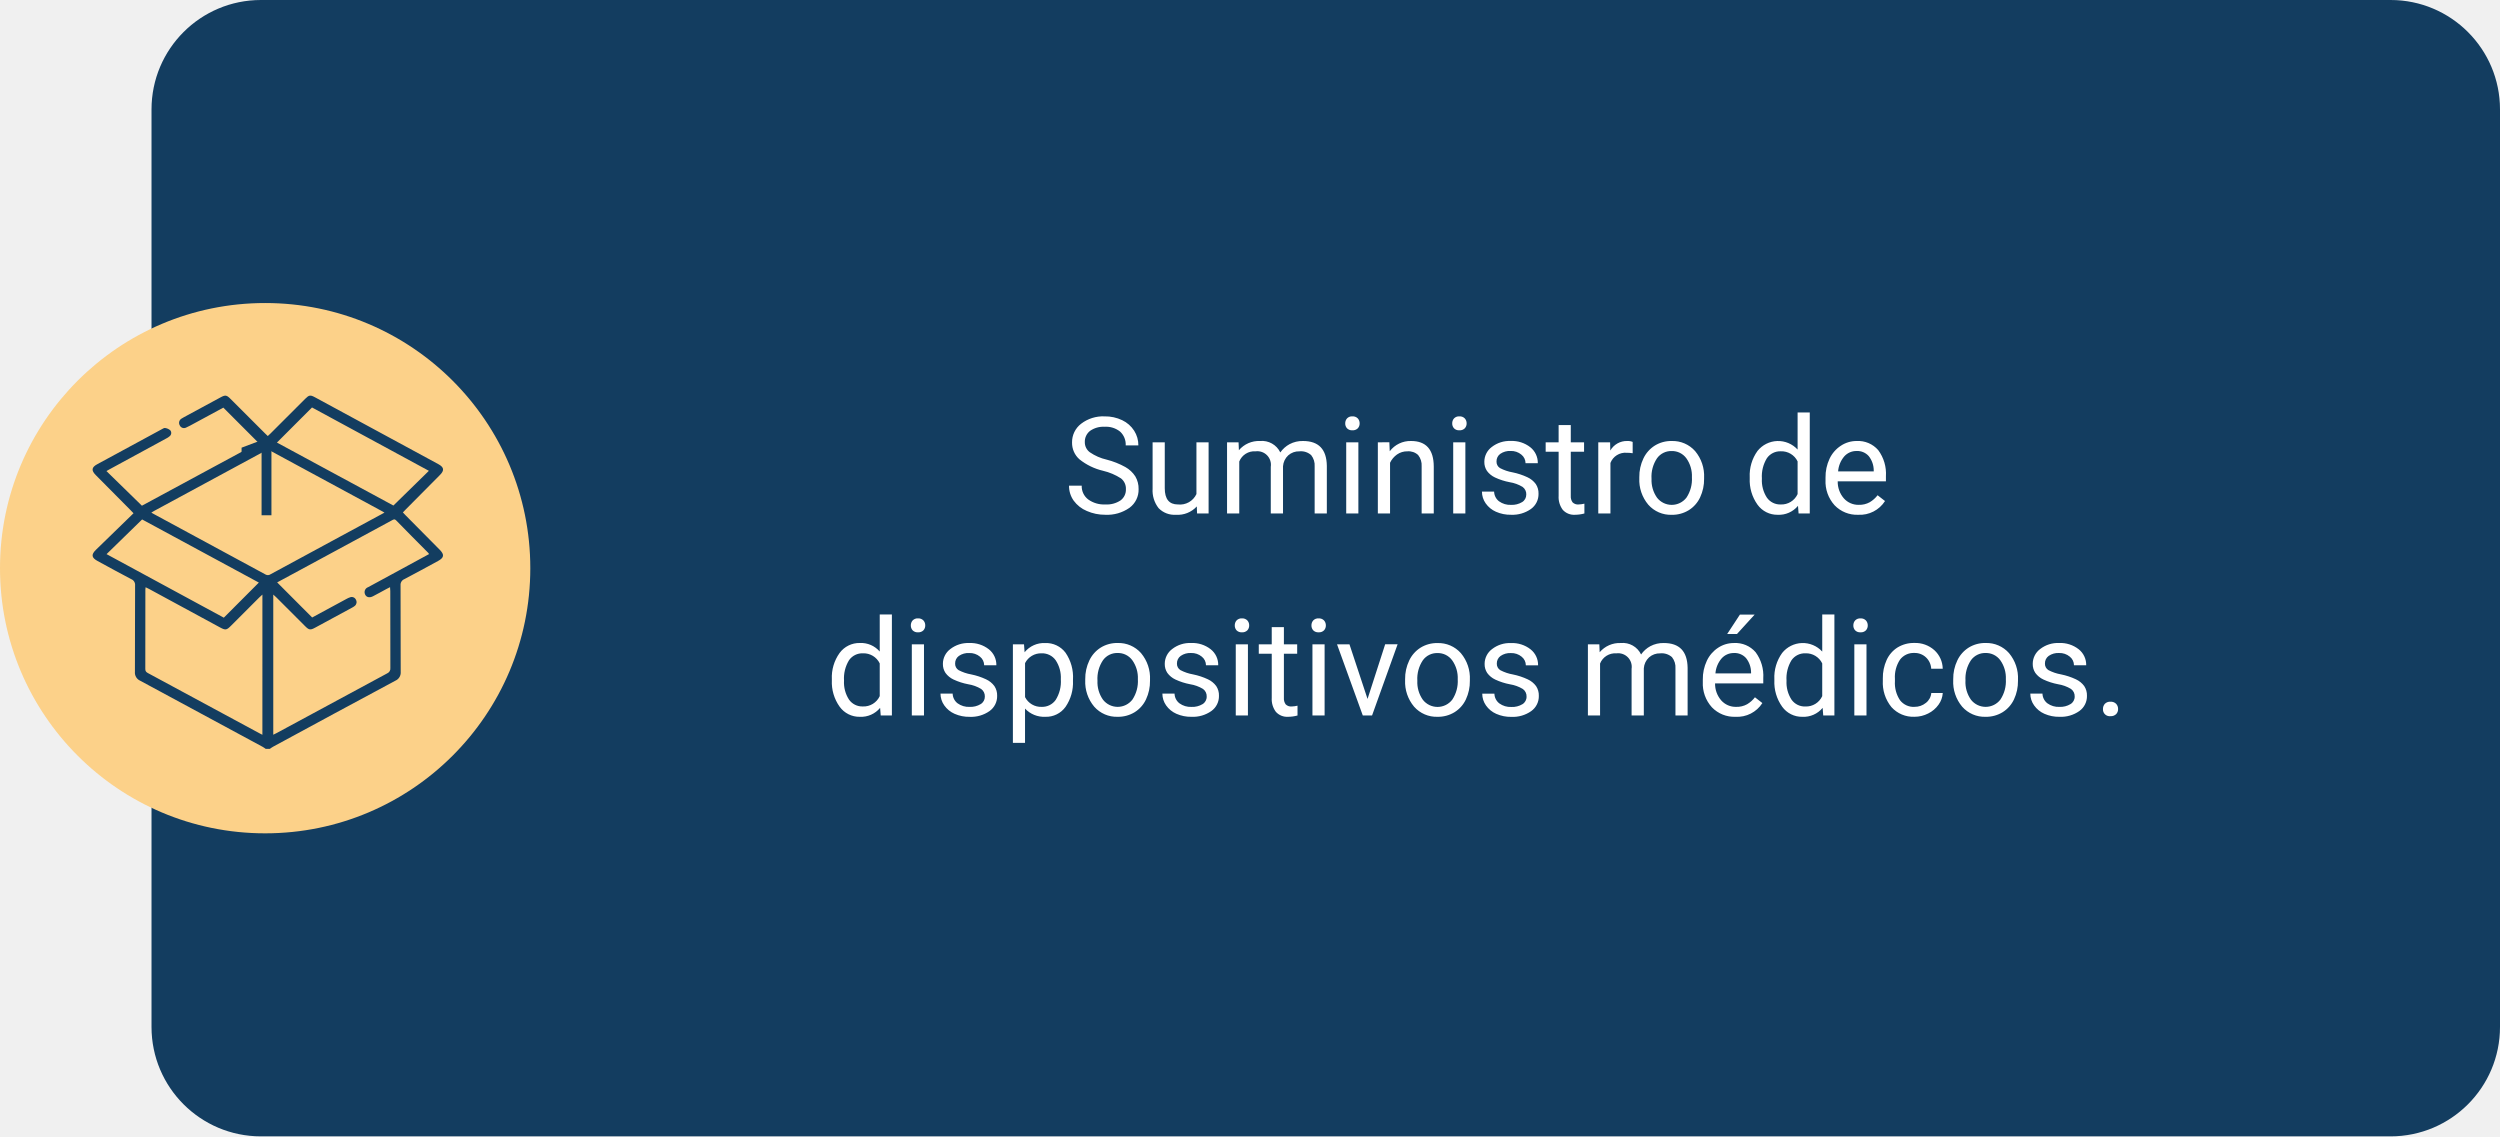
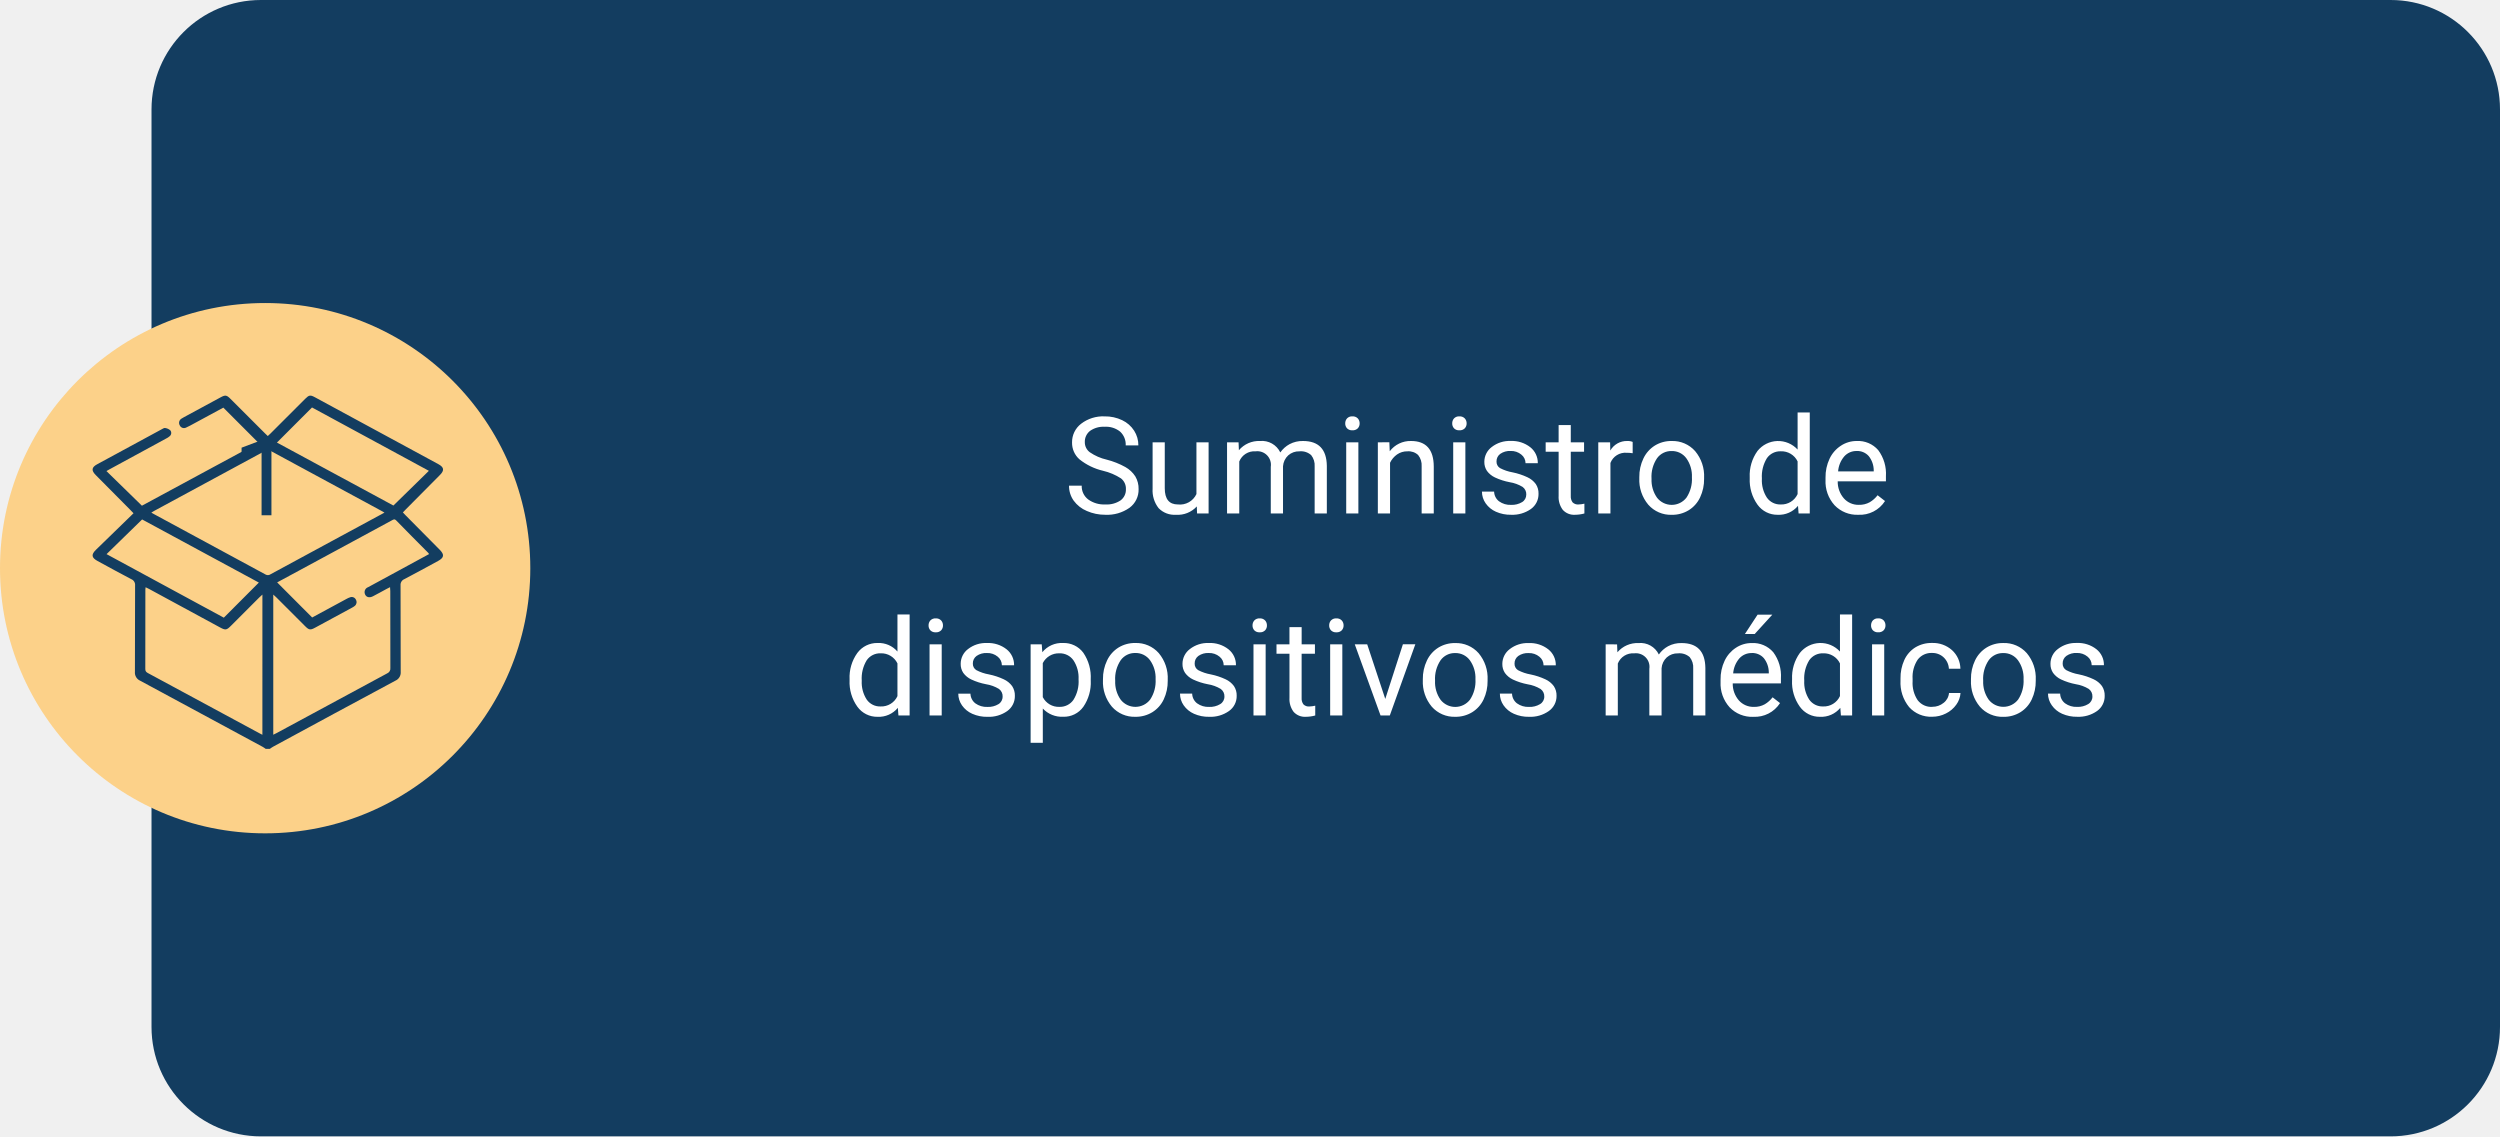
<svg xmlns="http://www.w3.org/2000/svg" width="297" height="135" viewBox="0 0 297 135">
  <defs>
    <clipPath id="clip-path">
      <rect id="Rectángulo_36069" data-name="Rectángulo 36069" width="41.635" height="41.969" fill="#133d60" />
    </clipPath>
  </defs>
-   <g id="Grupo_134527" data-name="Grupo 134527" transform="translate(-1123.256 -9975)">
+   <g id="Grupo_134516" data-name="Grupo 134516" transform="translate(-1123.256 -9975)">
    <rect id="Rectángulo_36092" data-name="Rectángulo 36092" width="279" height="135" rx="13" transform="translate(1141.256 9975)" fill="#133d60" />
-     <path id="Trazado_128107" data-name="Trazado 128107" d="M44.047,9.93a7.053,7.053,0,0,1-2.809-1.363,2.6,2.6,0,0,1-.879-2,2.751,2.751,0,0,1,1.074-2.223,4.269,4.269,0,0,1,2.793-.879,4.66,4.66,0,0,1,2.09.453,3.436,3.436,0,0,1,1.422,1.25,3.2,3.2,0,0,1,.5,1.742H46.734a2.08,2.08,0,0,0-.656-1.627A2.669,2.669,0,0,0,44.227,4.7a2.732,2.732,0,0,0-1.73.489,1.632,1.632,0,0,0-.621,1.358,1.468,1.468,0,0,0,.59,1.178,5.785,5.785,0,0,0,2.008.88,9.316,9.316,0,0,1,2.219.88A3.367,3.367,0,0,1,47.879,10.6a2.861,2.861,0,0,1,.387,1.508,2.658,2.658,0,0,1-1.078,2.215,4.6,4.6,0,0,1-2.883.832,5.347,5.347,0,0,1-2.187-.449,3.681,3.681,0,0,1-1.566-1.23A3,3,0,0,1,40,11.7h1.508a1.959,1.959,0,0,0,.762,1.629,3.207,3.207,0,0,0,2.035.6,2.948,2.948,0,0,0,1.82-.484,1.573,1.573,0,0,0,.633-1.32,1.545,1.545,0,0,0-.586-1.293A6.755,6.755,0,0,0,44.047,9.93ZM55.18,14.164a3.07,3.07,0,0,1-2.477.992,2.628,2.628,0,0,1-2.059-.785,3.4,3.4,0,0,1-.715-2.324v-5.5h1.445v5.461q0,1.922,1.563,1.922a2.163,2.163,0,0,0,2.2-1.234V6.547h1.445V15H55.211Zm4.961-7.617.039.938a3.122,3.122,0,0,1,2.508-1.094A2.417,2.417,0,0,1,65.1,7.75a3.2,3.2,0,0,1,1.1-.984,3.242,3.242,0,0,1,1.6-.375q2.781,0,2.828,2.945V15H69.18V9.422a1.941,1.941,0,0,0-.414-1.355,1.823,1.823,0,0,0-1.391-.449,1.916,1.916,0,0,0-1.336.48,1.949,1.949,0,0,0-.617,1.293V15H63.969V9.461a1.613,1.613,0,0,0-1.8-1.844,1.934,1.934,0,0,0-1.945,1.211V15H58.773V6.547ZM74.375,15H72.93V6.547h1.445ZM72.813,4.3a.863.863,0,0,1,.215-.594.807.807,0,0,1,.637-.242.819.819,0,0,1,.641.242.854.854,0,0,1,.219.594.826.826,0,0,1-.219.586.834.834,0,0,1-.641.234.821.821,0,0,1-.637-.234A.834.834,0,0,1,72.813,4.3Zm5.242,2.242L78.1,7.609a3.08,3.08,0,0,1,2.531-1.219q2.68,0,2.7,3.023V15H81.891V9.406a1.946,1.946,0,0,0-.418-1.352A1.675,1.675,0,0,0,80.2,7.617a2.086,2.086,0,0,0-1.234.375,2.546,2.546,0,0,0-.828.984V15H76.688V6.547ZM87.086,15H85.641V6.547h1.445ZM85.523,4.3a.863.863,0,0,1,.215-.594.807.807,0,0,1,.637-.242.819.819,0,0,1,.641.242.854.854,0,0,1,.219.594.826.826,0,0,1-.219.586.834.834,0,0,1-.641.234.821.821,0,0,1-.637-.234A.834.834,0,0,1,85.523,4.3Zm8.8,8.453a1.064,1.064,0,0,0-.441-.91,4.249,4.249,0,0,0-1.539-.559,7.277,7.277,0,0,1-1.742-.562,2.479,2.479,0,0,1-.953-.781,1.869,1.869,0,0,1-.309-1.078,2.193,2.193,0,0,1,.879-1.758,3.432,3.432,0,0,1,2.246-.719,3.532,3.532,0,0,1,2.332.742,2.357,2.357,0,0,1,.895,1.9H94.234a1.3,1.3,0,0,0-.5-1.023,1.888,1.888,0,0,0-1.27-.43,1.976,1.976,0,0,0-1.234.344,1.082,1.082,0,0,0-.445.9.877.877,0,0,0,.414.789,5.1,5.1,0,0,0,1.5.508,7.8,7.8,0,0,1,1.754.578,2.558,2.558,0,0,1,1,.809,1.988,1.988,0,0,1,.324,1.152,2.163,2.163,0,0,1-.906,1.816,3.8,3.8,0,0,1-2.352.684,4.257,4.257,0,0,1-1.8-.359,2.922,2.922,0,0,1-1.223-1,2.42,2.42,0,0,1-.441-1.395h1.445a1.5,1.5,0,0,0,.582,1.152,2.258,2.258,0,0,0,1.434.426,2.331,2.331,0,0,0,1.316-.332A1.02,1.02,0,0,0,94.32,12.758ZM99.609,4.5V6.547h1.578V7.664H99.609v5.249a1.173,1.173,0,0,0,.211.763.888.888,0,0,0,.719.254,3.5,3.5,0,0,0,.688-.094V15a4.215,4.215,0,0,1-1.109.155,1.8,1.8,0,0,1-1.461-.586,2.517,2.517,0,0,1-.492-1.664V7.664H96.625V6.547h1.539V4.5Zm7.352,3.344a4.331,4.331,0,0,0-.711-.055A1.9,1.9,0,0,0,104.32,9v6h-1.445V6.547h1.406l.023.977a2.251,2.251,0,0,1,2.016-1.133,1.477,1.477,0,0,1,.641.109Zm.789,2.852a4.993,4.993,0,0,1,.488-2.234A3.643,3.643,0,0,1,109.6,6.93a3.7,3.7,0,0,1,1.988-.539,3.565,3.565,0,0,1,2.793,1.2,4.6,4.6,0,0,1,1.066,3.18v.1a5.036,5.036,0,0,1-.473,2.215,3.589,3.589,0,0,1-1.352,1.527,3.743,3.743,0,0,1-2.02.547,3.556,3.556,0,0,1-2.785-1.2A4.575,4.575,0,0,1,107.75,10.8Zm1.453.172a3.616,3.616,0,0,0,.652,2.258,2.211,2.211,0,0,0,3.5-.012A3.955,3.955,0,0,0,114,10.7a3.61,3.61,0,0,0-.66-2.254,2.1,2.1,0,0,0-1.754-.863,2.075,2.075,0,0,0-1.727.852A3.925,3.925,0,0,0,109.2,10.867Zm11.664-.164a4.952,4.952,0,0,1,.922-3.129,3.137,3.137,0,0,1,4.766-.168V3H128V15h-1.328l-.07-.906a2.943,2.943,0,0,1-2.414,1.063,2.887,2.887,0,0,1-2.395-1.2,5.008,5.008,0,0,1-.926-3.141Zm1.445.164a3.749,3.749,0,0,0,.594,2.25,1.92,1.92,0,0,0,1.641.813,2.108,2.108,0,0,0,2.008-1.234V8.813a2.125,2.125,0,0,0-1.992-1.2,1.929,1.929,0,0,0-1.656.82A4.128,4.128,0,0,0,122.313,10.867Zm11.438,4.289a3.693,3.693,0,0,1-2.8-1.129,4.19,4.19,0,0,1-1.078-3.02v-.266a5.073,5.073,0,0,1,.48-2.246A3.748,3.748,0,0,1,131.7,6.949a3.378,3.378,0,0,1,1.871-.559,3.166,3.166,0,0,1,2.563,1.086,4.7,4.7,0,0,1,.914,3.109v.6H131.32a3,3,0,0,0,.73,2.02,2.3,2.3,0,0,0,1.777.77,2.517,2.517,0,0,0,1.3-.312,3.258,3.258,0,0,0,.93-.828l.883.688A3.55,3.55,0,0,1,133.75,15.156Zm-.18-7.578a1.928,1.928,0,0,0-1.469.637A3.1,3.1,0,0,0,131.367,10H135.6V9.891a2.753,2.753,0,0,0-.594-1.707A1.815,1.815,0,0,0,133.57,7.578ZM11.824,34.7a4.952,4.952,0,0,1,.922-3.129,2.915,2.915,0,0,1,2.414-1.184,2.932,2.932,0,0,1,2.352,1.016V27h1.445V39H17.629l-.07-.906a2.943,2.943,0,0,1-2.414,1.063,2.887,2.887,0,0,1-2.395-1.2,5.008,5.008,0,0,1-.926-3.141Zm1.445.164a3.749,3.749,0,0,0,.594,2.25,1.92,1.92,0,0,0,1.641.813A2.108,2.108,0,0,0,17.512,36.7V32.813a2.125,2.125,0,0,0-1.992-1.2,1.929,1.929,0,0,0-1.656.82A4.128,4.128,0,0,0,13.27,34.867ZM22.77,39H21.324V30.547H22.77ZM21.207,28.3a.863.863,0,0,1,.215-.594.807.807,0,0,1,.637-.242.819.819,0,0,1,.641.242.854.854,0,0,1,.219.594.826.826,0,0,1-.219.586.834.834,0,0,1-.641.234.821.821,0,0,1-.637-.234A.834.834,0,0,1,21.207,28.3ZM30,36.758a1.064,1.064,0,0,0-.441-.91,4.249,4.249,0,0,0-1.539-.559,7.277,7.277,0,0,1-1.742-.562,2.479,2.479,0,0,1-.953-.781,1.869,1.869,0,0,1-.309-1.078,2.193,2.193,0,0,1,.879-1.758,3.432,3.432,0,0,1,2.246-.719,3.532,3.532,0,0,1,2.332.742,2.357,2.357,0,0,1,.895,1.9H29.918a1.3,1.3,0,0,0-.5-1.023,1.888,1.888,0,0,0-1.27-.43,1.976,1.976,0,0,0-1.234.344,1.082,1.082,0,0,0-.445.9.877.877,0,0,0,.414.789,5.1,5.1,0,0,0,1.5.508,7.8,7.8,0,0,1,1.754.578,2.558,2.558,0,0,1,1,.809,1.988,1.988,0,0,1,.324,1.152,2.163,2.163,0,0,1-.906,1.816,3.8,3.8,0,0,1-2.352.684,4.257,4.257,0,0,1-1.8-.359,2.922,2.922,0,0,1-1.223-1A2.42,2.42,0,0,1,24.73,36.4h1.445a1.5,1.5,0,0,0,.582,1.152,2.258,2.258,0,0,0,1.434.426,2.331,2.331,0,0,0,1.316-.332A1.02,1.02,0,0,0,30,36.758Zm10.469-1.891a5.062,5.062,0,0,1-.883,3.109,2.829,2.829,0,0,1-2.391,1.18,3.1,3.1,0,0,1-2.422-.977v4.07H33.332v-11.7h1.32l.07.938a2.977,2.977,0,0,1,2.453-1.094,2.882,2.882,0,0,1,2.41,1.148,5.117,5.117,0,0,1,.887,3.2ZM39.027,34.7a3.735,3.735,0,0,0-.609-2.258,1.963,1.963,0,0,0-1.672-.828,2.125,2.125,0,0,0-1.969,1.164V36.82a2.129,2.129,0,0,0,1.984,1.156,1.954,1.954,0,0,0,1.652-.824A4.077,4.077,0,0,0,39.027,34.7Zm2.9-.008a4.993,4.993,0,0,1,.488-2.234,3.643,3.643,0,0,1,1.359-1.531,3.7,3.7,0,0,1,1.988-.539,3.565,3.565,0,0,1,2.793,1.2,4.6,4.6,0,0,1,1.066,3.18v.1a5.036,5.036,0,0,1-.473,2.215A3.589,3.589,0,0,1,47.8,38.609a3.743,3.743,0,0,1-2.02.547,3.556,3.556,0,0,1-2.785-1.2A4.575,4.575,0,0,1,41.926,34.8Zm1.453.172a3.616,3.616,0,0,0,.652,2.258,2.211,2.211,0,0,0,3.5-.012,3.955,3.955,0,0,0,.648-2.418,3.61,3.61,0,0,0-.66-2.254,2.1,2.1,0,0,0-1.754-.863,2.075,2.075,0,0,0-1.727.852A3.925,3.925,0,0,0,43.379,34.867Zm12.977,1.891a1.064,1.064,0,0,0-.441-.91,4.249,4.249,0,0,0-1.539-.559,7.277,7.277,0,0,1-1.742-.562,2.479,2.479,0,0,1-.953-.781,1.869,1.869,0,0,1-.309-1.078,2.193,2.193,0,0,1,.879-1.758,3.432,3.432,0,0,1,2.246-.719,3.532,3.532,0,0,1,2.332.742,2.357,2.357,0,0,1,.895,1.9H56.27a1.3,1.3,0,0,0-.5-1.023,1.888,1.888,0,0,0-1.27-.43,1.976,1.976,0,0,0-1.234.344,1.082,1.082,0,0,0-.445.9.877.877,0,0,0,.414.789,5.1,5.1,0,0,0,1.5.508,7.8,7.8,0,0,1,1.754.578,2.558,2.558,0,0,1,1,.809,1.988,1.988,0,0,1,.324,1.152,2.163,2.163,0,0,1-.906,1.816,3.8,3.8,0,0,1-2.352.684,4.257,4.257,0,0,1-1.8-.359,2.922,2.922,0,0,1-1.223-1,2.42,2.42,0,0,1-.441-1.395h1.445a1.5,1.5,0,0,0,.582,1.152,2.258,2.258,0,0,0,1.434.426,2.331,2.331,0,0,0,1.316-.332A1.02,1.02,0,0,0,56.355,36.758ZM61.254,39H59.809V30.547h1.445ZM59.691,28.3a.863.863,0,0,1,.215-.594.807.807,0,0,1,.637-.242.819.819,0,0,1,.641.242.854.854,0,0,1,.219.594.826.826,0,0,1-.219.586.834.834,0,0,1-.641.234.821.821,0,0,1-.637-.234A.834.834,0,0,1,59.691,28.3Zm5.836.2v2.047h1.578v1.117H65.527v5.249a1.173,1.173,0,0,0,.211.763.888.888,0,0,0,.719.254,3.5,3.5,0,0,0,.688-.094V39a4.215,4.215,0,0,1-1.109.155,1.8,1.8,0,0,1-1.461-.586,2.517,2.517,0,0,1-.492-1.664V31.664H62.543V30.547h1.539V28.5ZM70.363,39H68.918V30.547h1.445ZM68.8,28.3a.863.863,0,0,1,.215-.594.807.807,0,0,1,.637-.242.819.819,0,0,1,.641.242.854.854,0,0,1,.219.594.826.826,0,0,1-.219.586.834.834,0,0,1-.641.234.821.821,0,0,1-.637-.234A.834.834,0,0,1,68.8,28.3Zm6.664,8.734,2.094-6.492h1.477L76,39H74.9L71.84,30.547h1.477ZM79.926,34.7a4.993,4.993,0,0,1,.488-2.234,3.643,3.643,0,0,1,1.359-1.531,3.7,3.7,0,0,1,1.988-.539,3.565,3.565,0,0,1,2.793,1.2,4.6,4.6,0,0,1,1.066,3.18v.1a5.036,5.036,0,0,1-.473,2.215A3.589,3.589,0,0,1,85.8,38.609a3.743,3.743,0,0,1-2.02.547,3.556,3.556,0,0,1-2.785-1.2A4.575,4.575,0,0,1,79.926,34.8Zm1.453.172a3.616,3.616,0,0,0,.652,2.258,2.211,2.211,0,0,0,3.5-.012,3.955,3.955,0,0,0,.648-2.418,3.61,3.61,0,0,0-.66-2.254,2.1,2.1,0,0,0-1.754-.863,2.075,2.075,0,0,0-1.727.852A3.925,3.925,0,0,0,81.379,34.867Zm12.977,1.891a1.064,1.064,0,0,0-.441-.91,4.249,4.249,0,0,0-1.539-.559,7.277,7.277,0,0,1-1.742-.562,2.479,2.479,0,0,1-.953-.781,1.869,1.869,0,0,1-.309-1.078,2.193,2.193,0,0,1,.879-1.758,3.432,3.432,0,0,1,2.246-.719,3.532,3.532,0,0,1,2.332.742,2.357,2.357,0,0,1,.895,1.9H94.27a1.3,1.3,0,0,0-.5-1.023,1.888,1.888,0,0,0-1.27-.43,1.976,1.976,0,0,0-1.234.344,1.082,1.082,0,0,0-.445.9.877.877,0,0,0,.414.789,5.1,5.1,0,0,0,1.5.508,7.8,7.8,0,0,1,1.754.578,2.558,2.558,0,0,1,1,.809,1.988,1.988,0,0,1,.324,1.152,2.163,2.163,0,0,1-.906,1.816,3.8,3.8,0,0,1-2.352.684,4.257,4.257,0,0,1-1.8-.359,2.922,2.922,0,0,1-1.223-1,2.42,2.42,0,0,1-.441-1.395h1.445a1.5,1.5,0,0,0,.582,1.152,2.258,2.258,0,0,0,1.434.426,2.331,2.331,0,0,0,1.316-.332A1.02,1.02,0,0,0,94.355,36.758ZM103,30.547l.039.938a3.122,3.122,0,0,1,2.508-1.094,2.417,2.417,0,0,1,2.414,1.359,3.2,3.2,0,0,1,1.1-.984,3.242,3.242,0,0,1,1.6-.375q2.781,0,2.828,2.945V39h-1.445V33.422a1.941,1.941,0,0,0-.414-1.355,1.823,1.823,0,0,0-1.391-.449,1.916,1.916,0,0,0-1.336.48,1.949,1.949,0,0,0-.617,1.293V39h-1.453V33.461a1.613,1.613,0,0,0-1.8-1.844,1.934,1.934,0,0,0-1.945,1.211V39h-1.445V30.547Zm16.172,8.609a3.693,3.693,0,0,1-2.8-1.129,4.19,4.19,0,0,1-1.078-3.02v-.266a5.073,5.073,0,0,1,.48-2.246,3.748,3.748,0,0,1,1.344-1.547A3.378,3.378,0,0,1,119,30.391a3.166,3.166,0,0,1,2.563,1.086,4.7,4.7,0,0,1,.914,3.109v.6h-5.727a3,3,0,0,0,.73,2.02,2.3,2.3,0,0,0,1.777.77,2.517,2.517,0,0,0,1.3-.312,3.259,3.259,0,0,0,.93-.828l.883.688A3.55,3.55,0,0,1,119.176,39.156ZM119,31.578a1.928,1.928,0,0,0-1.469.637A3.1,3.1,0,0,0,116.793,34h4.234v-.109a2.753,2.753,0,0,0-.594-1.707A1.815,1.815,0,0,0,119,31.578Zm.7-4.562h1.75l-2.094,2.3-1.164,0Zm4.094,7.688a4.952,4.952,0,0,1,.922-3.129,3.137,3.137,0,0,1,4.766-.168V27h1.445V39H129.6l-.07-.906a2.943,2.943,0,0,1-2.414,1.063,2.887,2.887,0,0,1-2.395-1.2,5.008,5.008,0,0,1-.926-3.141Zm1.445.164a3.749,3.749,0,0,0,.594,2.25,1.92,1.92,0,0,0,1.641.813A2.108,2.108,0,0,0,129.48,36.7V32.813a2.125,2.125,0,0,0-1.992-1.2,1.929,1.929,0,0,0-1.656.82A4.128,4.128,0,0,0,125.238,34.867Zm9.5,4.133h-1.445V30.547h1.445Zm-1.562-10.7a.863.863,0,0,1,.215-.594.807.807,0,0,1,.637-.242.819.819,0,0,1,.641.242.854.854,0,0,1,.219.594.826.826,0,0,1-.219.586.834.834,0,0,1-.641.234.821.821,0,0,1-.637-.234A.834.834,0,0,1,133.176,28.3Zm7.266,9.672a2.082,2.082,0,0,0,1.352-.469,1.649,1.649,0,0,0,.641-1.172H143.8a2.621,2.621,0,0,1-.5,1.383,3.293,3.293,0,0,1-1.23,1.047,3.55,3.55,0,0,1-1.629.391A3.482,3.482,0,0,1,137.7,38a4.59,4.59,0,0,1-1.02-3.152v-.242a5.089,5.089,0,0,1,.453-2.2,3.451,3.451,0,0,1,1.3-1.492,3.7,3.7,0,0,1,2-.531,3.39,3.39,0,0,1,2.363.852,3.043,3.043,0,0,1,1,2.211h-1.367a1.992,1.992,0,0,0-.621-1.348,1.932,1.932,0,0,0-1.379-.527,2.023,2.023,0,0,0-1.707.793,3.724,3.724,0,0,0-.605,2.293v.273a3.65,3.65,0,0,0,.6,2.25A2.033,2.033,0,0,0,140.441,37.977Zm4.6-3.281a4.993,4.993,0,0,1,.488-2.234,3.642,3.642,0,0,1,1.359-1.531,3.7,3.7,0,0,1,1.988-.539,3.565,3.565,0,0,1,2.793,1.2,4.6,4.6,0,0,1,1.066,3.18v.1a5.036,5.036,0,0,1-.473,2.215,3.589,3.589,0,0,1-1.352,1.527,3.743,3.743,0,0,1-2.02.547,3.556,3.556,0,0,1-2.785-1.2,4.575,4.575,0,0,1-1.066-3.164Zm1.453.172a3.616,3.616,0,0,0,.652,2.258,2.211,2.211,0,0,0,3.5-.012,3.954,3.954,0,0,0,.648-2.418,3.61,3.61,0,0,0-.66-2.254,2.1,2.1,0,0,0-1.754-.863,2.075,2.075,0,0,0-1.727.852A3.925,3.925,0,0,0,146.5,34.867Zm12.977,1.891a1.064,1.064,0,0,0-.441-.91,4.249,4.249,0,0,0-1.539-.559,7.277,7.277,0,0,1-1.742-.562,2.479,2.479,0,0,1-.953-.781,1.869,1.869,0,0,1-.309-1.078,2.193,2.193,0,0,1,.879-1.758,3.432,3.432,0,0,1,2.246-.719,3.532,3.532,0,0,1,2.332.742,2.357,2.357,0,0,1,.895,1.9h-1.453a1.3,1.3,0,0,0-.5-1.023,1.888,1.888,0,0,0-1.27-.43,1.976,1.976,0,0,0-1.234.344,1.082,1.082,0,0,0-.445.9.877.877,0,0,0,.414.789,5.1,5.1,0,0,0,1.5.508,7.8,7.8,0,0,1,1.754.578,2.558,2.558,0,0,1,1,.809,1.988,1.988,0,0,1,.324,1.152,2.163,2.163,0,0,1-.906,1.816,3.8,3.8,0,0,1-2.352.684,4.257,4.257,0,0,1-1.8-.359,2.922,2.922,0,0,1-1.223-1A2.42,2.42,0,0,1,154.2,36.4h1.445a1.5,1.5,0,0,0,.582,1.152,2.258,2.258,0,0,0,1.434.426,2.331,2.331,0,0,0,1.316-.332A1.02,1.02,0,0,0,159.473,36.758Zm3.359,1.484a.905.905,0,0,1,.223-.625.848.848,0,0,1,.668-.25.874.874,0,0,1,.676.25.887.887,0,0,1,.23.625.839.839,0,0,1-.23.6.89.89,0,0,1-.676.242.8.8,0,0,1-.891-.844Z" transform="translate(1210.256 10021)" fill="#fff" />
+     <path id="Trazado_128084" data-name="Trazado 128084" d="M44.047,9.93a7.053,7.053,0,0,1-2.809-1.363,2.6,2.6,0,0,1-.879-2,2.751,2.751,0,0,1,1.074-2.223,4.269,4.269,0,0,1,2.793-.879,4.66,4.66,0,0,1,2.09.453,3.436,3.436,0,0,1,1.422,1.25,3.2,3.2,0,0,1,.5,1.742H46.734a2.08,2.08,0,0,0-.656-1.627A2.669,2.669,0,0,0,44.227,4.7a2.732,2.732,0,0,0-1.73.489,1.632,1.632,0,0,0-.621,1.358,1.468,1.468,0,0,0,.59,1.178,5.785,5.785,0,0,0,2.008.88,9.316,9.316,0,0,1,2.219.88A3.367,3.367,0,0,1,47.879,10.6a2.861,2.861,0,0,1,.387,1.508,2.658,2.658,0,0,1-1.078,2.215,4.6,4.6,0,0,1-2.883.832,5.347,5.347,0,0,1-2.187-.449,3.681,3.681,0,0,1-1.566-1.23A3,3,0,0,1,40,11.7h1.508a1.959,1.959,0,0,0,.762,1.629,3.207,3.207,0,0,0,2.035.6,2.948,2.948,0,0,0,1.82-.484,1.573,1.573,0,0,0,.633-1.32,1.545,1.545,0,0,0-.586-1.293A6.755,6.755,0,0,0,44.047,9.93ZM55.18,14.164a3.07,3.07,0,0,1-2.477.992,2.628,2.628,0,0,1-2.059-.785,3.4,3.4,0,0,1-.715-2.324v-5.5h1.445v5.461q0,1.922,1.563,1.922a2.163,2.163,0,0,0,2.2-1.234V6.547h1.445V15H55.211Zm4.961-7.617.039.938a3.122,3.122,0,0,1,2.508-1.094A2.417,2.417,0,0,1,65.1,7.75a3.2,3.2,0,0,1,1.1-.984,3.242,3.242,0,0,1,1.6-.375q2.781,0,2.828,2.945V15H69.18V9.422a1.941,1.941,0,0,0-.414-1.355,1.823,1.823,0,0,0-1.391-.449,1.916,1.916,0,0,0-1.336.48,1.949,1.949,0,0,0-.617,1.293V15H63.969V9.461a1.613,1.613,0,0,0-1.8-1.844,1.934,1.934,0,0,0-1.945,1.211V15H58.773V6.547ZM74.375,15H72.93V6.547h1.445ZM72.813,4.3a.863.863,0,0,1,.215-.594.807.807,0,0,1,.637-.242.819.819,0,0,1,.641.242.854.854,0,0,1,.219.594.826.826,0,0,1-.219.586.834.834,0,0,1-.641.234.821.821,0,0,1-.637-.234A.834.834,0,0,1,72.813,4.3Zm5.242,2.242L78.1,7.609a3.08,3.08,0,0,1,2.531-1.219q2.68,0,2.7,3.023V15H81.891V9.406a1.946,1.946,0,0,0-.418-1.352A1.675,1.675,0,0,0,80.2,7.617a2.086,2.086,0,0,0-1.234.375,2.546,2.546,0,0,0-.828.984V15H76.688V6.547ZM87.086,15H85.641V6.547h1.445ZM85.523,4.3a.863.863,0,0,1,.215-.594.807.807,0,0,1,.637-.242.819.819,0,0,1,.641.242.854.854,0,0,1,.219.594.826.826,0,0,1-.219.586.834.834,0,0,1-.641.234.821.821,0,0,1-.637-.234A.834.834,0,0,1,85.523,4.3Zm8.8,8.453a1.064,1.064,0,0,0-.441-.91,4.249,4.249,0,0,0-1.539-.559,7.277,7.277,0,0,1-1.742-.562,2.479,2.479,0,0,1-.953-.781,1.869,1.869,0,0,1-.309-1.078,2.193,2.193,0,0,1,.879-1.758,3.432,3.432,0,0,1,2.246-.719,3.532,3.532,0,0,1,2.332.742,2.357,2.357,0,0,1,.895,1.9H94.234a1.3,1.3,0,0,0-.5-1.023,1.888,1.888,0,0,0-1.27-.43,1.976,1.976,0,0,0-1.234.344,1.082,1.082,0,0,0-.445.9.877.877,0,0,0,.414.789,5.1,5.1,0,0,0,1.5.508,7.8,7.8,0,0,1,1.754.578,2.558,2.558,0,0,1,1,.809,1.988,1.988,0,0,1,.324,1.152,2.163,2.163,0,0,1-.906,1.816,3.8,3.8,0,0,1-2.352.684,4.257,4.257,0,0,1-1.8-.359,2.922,2.922,0,0,1-1.223-1,2.42,2.42,0,0,1-.441-1.395h1.445a1.5,1.5,0,0,0,.582,1.152,2.258,2.258,0,0,0,1.434.426,2.331,2.331,0,0,0,1.316-.332A1.02,1.02,0,0,0,94.32,12.758ZM99.609,4.5V6.547h1.578V7.664H99.609v5.249a1.173,1.173,0,0,0,.211.763.888.888,0,0,0,.719.254,3.5,3.5,0,0,0,.688-.094V15a4.215,4.215,0,0,1-1.109.155,1.8,1.8,0,0,1-1.461-.586,2.517,2.517,0,0,1-.492-1.664V7.664H96.625V6.547h1.539V4.5Zm7.352,3.344a4.331,4.331,0,0,0-.711-.055A1.9,1.9,0,0,0,104.32,9v6h-1.445V6.547h1.406l.023.977a2.251,2.251,0,0,1,2.016-1.133,1.477,1.477,0,0,1,.641.109Zm.789,2.852a4.993,4.993,0,0,1,.488-2.234A3.643,3.643,0,0,1,109.6,6.93a3.7,3.7,0,0,1,1.988-.539,3.565,3.565,0,0,1,2.793,1.2,4.6,4.6,0,0,1,1.066,3.18v.1a5.036,5.036,0,0,1-.473,2.215,3.589,3.589,0,0,1-1.352,1.527,3.743,3.743,0,0,1-2.02.547,3.556,3.556,0,0,1-2.785-1.2A4.575,4.575,0,0,1,107.75,10.8Zm1.453.172a3.616,3.616,0,0,0,.652,2.258,2.211,2.211,0,0,0,3.5-.012A3.955,3.955,0,0,0,114,10.7a3.61,3.61,0,0,0-.66-2.254,2.1,2.1,0,0,0-1.754-.863,2.075,2.075,0,0,0-1.727.852A3.925,3.925,0,0,0,109.2,10.867Zm11.664-.164a4.952,4.952,0,0,1,.922-3.129,3.137,3.137,0,0,1,4.766-.168V3H128V15h-1.328l-.07-.906a2.943,2.943,0,0,1-2.414,1.063,2.887,2.887,0,0,1-2.395-1.2,5.008,5.008,0,0,1-.926-3.141Zm1.445.164a3.749,3.749,0,0,0,.594,2.25,1.92,1.92,0,0,0,1.641.813,2.108,2.108,0,0,0,2.008-1.234V8.813a2.125,2.125,0,0,0-1.992-1.2,1.929,1.929,0,0,0-1.656.82A4.128,4.128,0,0,0,122.313,10.867Zm11.438,4.289a3.693,3.693,0,0,1-2.8-1.129,4.19,4.19,0,0,1-1.078-3.02v-.266a5.073,5.073,0,0,1,.48-2.246A3.748,3.748,0,0,1,131.7,6.949a3.378,3.378,0,0,1,1.871-.559,3.166,3.166,0,0,1,2.563,1.086,4.7,4.7,0,0,1,.914,3.109v.6H131.32a3,3,0,0,0,.73,2.02,2.3,2.3,0,0,0,1.777.77,2.517,2.517,0,0,0,1.3-.312,3.258,3.258,0,0,0,.93-.828l.883.688A3.55,3.55,0,0,1,133.75,15.156Zm-.18-7.578a1.928,1.928,0,0,0-1.469.637A3.1,3.1,0,0,0,131.367,10H135.6V9.891a2.753,2.753,0,0,0-.594-1.707A1.815,1.815,0,0,0,133.57,7.578ZM13.93,34.7a4.952,4.952,0,0,1,.922-3.129,2.915,2.915,0,0,1,2.414-1.184,2.932,2.932,0,0,1,2.352,1.016V27h1.445V39H19.734l-.07-.906a2.943,2.943,0,0,1-2.414,1.063,2.887,2.887,0,0,1-2.395-1.2,5.008,5.008,0,0,1-.926-3.141Zm1.445.164a3.749,3.749,0,0,0,.594,2.25,1.92,1.92,0,0,0,1.641.813A2.108,2.108,0,0,0,19.617,36.7V32.813a2.125,2.125,0,0,0-1.992-1.2,1.929,1.929,0,0,0-1.656.82A4.128,4.128,0,0,0,15.375,34.867ZM24.875,39H23.43V30.547h1.445ZM23.313,28.3a.863.863,0,0,1,.215-.594.807.807,0,0,1,.637-.242.819.819,0,0,1,.641.242.854.854,0,0,1,.219.594.826.826,0,0,1-.219.586.834.834,0,0,1-.641.234.821.821,0,0,1-.637-.234A.834.834,0,0,1,23.313,28.3Zm8.8,8.453a1.064,1.064,0,0,0-.441-.91,4.249,4.249,0,0,0-1.539-.559,7.277,7.277,0,0,1-1.742-.562,2.479,2.479,0,0,1-.953-.781,1.869,1.869,0,0,1-.309-1.078A2.193,2.193,0,0,1,28,31.109a3.432,3.432,0,0,1,2.246-.719,3.532,3.532,0,0,1,2.332.742,2.357,2.357,0,0,1,.895,1.9H32.023a1.3,1.3,0,0,0-.5-1.023,1.888,1.888,0,0,0-1.27-.43,1.976,1.976,0,0,0-1.234.344,1.082,1.082,0,0,0-.445.9.877.877,0,0,0,.414.789,5.1,5.1,0,0,0,1.5.508,7.8,7.8,0,0,1,1.754.578,2.558,2.558,0,0,1,1,.809,1.988,1.988,0,0,1,.324,1.152,2.163,2.163,0,0,1-.906,1.816,3.8,3.8,0,0,1-2.352.684,4.257,4.257,0,0,1-1.8-.359,2.922,2.922,0,0,1-1.223-1,2.42,2.42,0,0,1-.441-1.395h1.445a1.5,1.5,0,0,0,.582,1.152,2.258,2.258,0,0,0,1.434.426,2.331,2.331,0,0,0,1.316-.332A1.02,1.02,0,0,0,32.109,36.758Zm10.469-1.891a5.062,5.062,0,0,1-.883,3.109,2.829,2.829,0,0,1-2.391,1.18,3.1,3.1,0,0,1-2.422-.977v4.07H35.438v-11.7h1.32l.07.938a2.977,2.977,0,0,1,2.453-1.094,2.882,2.882,0,0,1,2.41,1.148,5.117,5.117,0,0,1,.887,3.2ZM41.133,34.7a3.735,3.735,0,0,0-.609-2.258,1.963,1.963,0,0,0-1.672-.828,2.125,2.125,0,0,0-1.969,1.164V36.82a2.129,2.129,0,0,0,1.984,1.156,1.954,1.954,0,0,0,1.652-.824A4.077,4.077,0,0,0,41.133,34.7Zm2.9-.008a4.993,4.993,0,0,1,.488-2.234,3.643,3.643,0,0,1,1.359-1.531,3.7,3.7,0,0,1,1.988-.539,3.565,3.565,0,0,1,2.793,1.2,4.6,4.6,0,0,1,1.066,3.18v.1a5.036,5.036,0,0,1-.473,2.215A3.589,3.589,0,0,1,49.9,38.609a3.743,3.743,0,0,1-2.02.547,3.556,3.556,0,0,1-2.785-1.2A4.575,4.575,0,0,1,44.031,34.8Zm1.453.172a3.616,3.616,0,0,0,.652,2.258,2.211,2.211,0,0,0,3.5-.012,3.955,3.955,0,0,0,.648-2.418,3.61,3.61,0,0,0-.66-2.254,2.1,2.1,0,0,0-1.754-.863,2.075,2.075,0,0,0-1.727.852A3.925,3.925,0,0,0,45.484,34.867Zm12.977,1.891a1.064,1.064,0,0,0-.441-.91,4.249,4.249,0,0,0-1.539-.559,7.277,7.277,0,0,1-1.742-.562,2.479,2.479,0,0,1-.953-.781,1.869,1.869,0,0,1-.309-1.078,2.193,2.193,0,0,1,.879-1.758,3.432,3.432,0,0,1,2.246-.719,3.532,3.532,0,0,1,2.332.742,2.357,2.357,0,0,1,.895,1.9H58.375a1.3,1.3,0,0,0-.5-1.023,1.888,1.888,0,0,0-1.27-.43,1.976,1.976,0,0,0-1.234.344,1.082,1.082,0,0,0-.445.9.877.877,0,0,0,.414.789,5.1,5.1,0,0,0,1.5.508,7.8,7.8,0,0,1,1.754.578,2.558,2.558,0,0,1,1,.809,1.988,1.988,0,0,1,.324,1.152A2.163,2.163,0,0,1,59,38.473a3.8,3.8,0,0,1-2.352.684,4.257,4.257,0,0,1-1.8-.359,2.922,2.922,0,0,1-1.223-1,2.42,2.42,0,0,1-.441-1.395h1.445a1.5,1.5,0,0,0,.582,1.152,2.258,2.258,0,0,0,1.434.426,2.331,2.331,0,0,0,1.316-.332A1.02,1.02,0,0,0,58.461,36.758ZM63.359,39H61.914V30.547h1.445ZM61.8,28.3a.863.863,0,0,1,.215-.594.807.807,0,0,1,.637-.242.819.819,0,0,1,.641.242.854.854,0,0,1,.219.594.826.826,0,0,1-.219.586.834.834,0,0,1-.641.234.821.821,0,0,1-.637-.234A.834.834,0,0,1,61.8,28.3Zm5.836.2v2.047h1.578v1.117H67.633v5.249a1.173,1.173,0,0,0,.211.763.888.888,0,0,0,.719.254,3.5,3.5,0,0,0,.688-.094V39a4.215,4.215,0,0,1-1.109.155,1.8,1.8,0,0,1-1.461-.586,2.517,2.517,0,0,1-.492-1.664V31.664H64.648V30.547h1.539V28.5ZM72.469,39H71.023V30.547h1.445ZM70.906,28.3a.863.863,0,0,1,.215-.594.807.807,0,0,1,.637-.242.819.819,0,0,1,.641.242.854.854,0,0,1,.219.594.826.826,0,0,1-.219.586.834.834,0,0,1-.641.234.821.821,0,0,1-.637-.234A.834.834,0,0,1,70.906,28.3Zm6.664,8.734,2.094-6.492h1.477L78.109,39h-1.1l-3.062-8.453h1.477ZM82.031,34.7a4.993,4.993,0,0,1,.488-2.234,3.643,3.643,0,0,1,1.359-1.531,3.7,3.7,0,0,1,1.988-.539,3.565,3.565,0,0,1,2.793,1.2,4.6,4.6,0,0,1,1.066,3.18v.1a5.036,5.036,0,0,1-.473,2.215A3.589,3.589,0,0,1,87.9,38.609a3.743,3.743,0,0,1-2.02.547,3.556,3.556,0,0,1-2.785-1.2A4.575,4.575,0,0,1,82.031,34.8Zm1.453.172a3.616,3.616,0,0,0,.652,2.258,2.211,2.211,0,0,0,3.5-.012,3.955,3.955,0,0,0,.648-2.418,3.61,3.61,0,0,0-.66-2.254,2.1,2.1,0,0,0-1.754-.863,2.075,2.075,0,0,0-1.727.852A3.925,3.925,0,0,0,83.484,34.867Zm12.977,1.891a1.064,1.064,0,0,0-.441-.91,4.249,4.249,0,0,0-1.539-.559,7.277,7.277,0,0,1-1.742-.562,2.479,2.479,0,0,1-.953-.781,1.869,1.869,0,0,1-.309-1.078,2.193,2.193,0,0,1,.879-1.758,3.432,3.432,0,0,1,2.246-.719,3.532,3.532,0,0,1,2.332.742,2.357,2.357,0,0,1,.895,1.9H96.375a1.3,1.3,0,0,0-.5-1.023,1.888,1.888,0,0,0-1.27-.43,1.976,1.976,0,0,0-1.234.344,1.082,1.082,0,0,0-.445.9.877.877,0,0,0,.414.789,5.1,5.1,0,0,0,1.5.508,7.8,7.8,0,0,1,1.754.578,2.558,2.558,0,0,1,1,.809,1.988,1.988,0,0,1,.324,1.152A2.163,2.163,0,0,1,97,38.473a3.8,3.8,0,0,1-2.352.684,4.257,4.257,0,0,1-1.8-.359,2.922,2.922,0,0,1-1.223-1,2.42,2.42,0,0,1-.441-1.395h1.445a1.5,1.5,0,0,0,.582,1.152,2.258,2.258,0,0,0,1.434.426,2.331,2.331,0,0,0,1.316-.332A1.02,1.02,0,0,0,96.461,36.758Zm8.648-6.211.039.938a3.122,3.122,0,0,1,2.508-1.094,2.417,2.417,0,0,1,2.414,1.359,3.2,3.2,0,0,1,1.1-.984,3.242,3.242,0,0,1,1.6-.375q2.781,0,2.828,2.945V39h-1.445V33.422a1.941,1.941,0,0,0-.414-1.355,1.823,1.823,0,0,0-1.391-.449,1.916,1.916,0,0,0-1.336.48,1.949,1.949,0,0,0-.617,1.293V39h-1.453V33.461a1.613,1.613,0,0,0-1.8-1.844,1.934,1.934,0,0,0-1.945,1.211V39h-1.445V30.547Zm16.172,8.609a3.693,3.693,0,0,1-2.8-1.129,4.19,4.19,0,0,1-1.078-3.02v-.266a5.073,5.073,0,0,1,.48-2.246,3.748,3.748,0,0,1,1.344-1.547,3.378,3.378,0,0,1,1.871-.559,3.166,3.166,0,0,1,2.563,1.086,4.7,4.7,0,0,1,.914,3.109v.6h-5.727a3,3,0,0,0,.73,2.02,2.3,2.3,0,0,0,1.777.77,2.517,2.517,0,0,0,1.3-.312,3.259,3.259,0,0,0,.93-.828l.883.688A3.55,3.55,0,0,1,121.281,39.156Zm-.18-7.578a1.928,1.928,0,0,0-1.469.637A3.1,3.1,0,0,0,118.9,34h4.234v-.109a2.753,2.753,0,0,0-.594-1.707A1.815,1.815,0,0,0,121.1,31.578Zm.7-4.562h1.75l-2.094,2.3-1.164,0ZM125.9,34.7a4.952,4.952,0,0,1,.922-3.129,3.137,3.137,0,0,1,4.766-.168V27h1.445V39H131.7l-.07-.906a2.943,2.943,0,0,1-2.414,1.063,2.887,2.887,0,0,1-2.395-1.2,5.008,5.008,0,0,1-.926-3.141Zm1.445.164a3.749,3.749,0,0,0,.594,2.25,1.919,1.919,0,0,0,1.641.813,2.108,2.108,0,0,0,2.008-1.234V32.813a2.125,2.125,0,0,0-1.992-1.2,1.929,1.929,0,0,0-1.656.82A4.128,4.128,0,0,0,127.344,34.867Zm9.5,4.133H135.4V30.547h1.445Zm-1.562-10.7a.863.863,0,0,1,.215-.594.807.807,0,0,1,.637-.242.819.819,0,0,1,.641.242.854.854,0,0,1,.219.594.826.826,0,0,1-.219.586.834.834,0,0,1-.641.234.821.821,0,0,1-.637-.234A.834.834,0,0,1,135.281,28.3Zm7.266,9.672a2.082,2.082,0,0,0,1.352-.469,1.649,1.649,0,0,0,.641-1.172h1.367a2.621,2.621,0,0,1-.5,1.383,3.293,3.293,0,0,1-1.23,1.047,3.55,3.55,0,0,1-1.629.391A3.482,3.482,0,0,1,139.8,38a4.59,4.59,0,0,1-1.02-3.152v-.242a5.089,5.089,0,0,1,.453-2.2,3.451,3.451,0,0,1,1.3-1.492,3.7,3.7,0,0,1,2-.531,3.39,3.39,0,0,1,2.363.852,3.043,3.043,0,0,1,1,2.211h-1.367a1.992,1.992,0,0,0-.621-1.348,1.932,1.932,0,0,0-1.379-.527,2.023,2.023,0,0,0-1.707.793,3.724,3.724,0,0,0-.605,2.293v.273a3.65,3.65,0,0,0,.6,2.25A2.033,2.033,0,0,0,142.547,37.977Zm4.6-3.281a4.993,4.993,0,0,1,.488-2.234A3.642,3.642,0,0,1,149,30.93a3.7,3.7,0,0,1,1.988-.539,3.565,3.565,0,0,1,2.793,1.2,4.6,4.6,0,0,1,1.066,3.18v.1a5.036,5.036,0,0,1-.473,2.215,3.589,3.589,0,0,1-1.352,1.527,3.743,3.743,0,0,1-2.02.547,3.556,3.556,0,0,1-2.785-1.2,4.575,4.575,0,0,1-1.066-3.164Zm1.453.172a3.616,3.616,0,0,0,.652,2.258,2.211,2.211,0,0,0,3.5-.012A3.954,3.954,0,0,0,153.4,34.7a3.61,3.61,0,0,0-.66-2.254,2.1,2.1,0,0,0-1.754-.863,2.075,2.075,0,0,0-1.727.852A3.925,3.925,0,0,0,148.6,34.867Zm12.977,1.891a1.064,1.064,0,0,0-.441-.91,4.249,4.249,0,0,0-1.539-.559,7.277,7.277,0,0,1-1.742-.562,2.479,2.479,0,0,1-.953-.781,1.869,1.869,0,0,1-.309-1.078,2.193,2.193,0,0,1,.879-1.758,3.432,3.432,0,0,1,2.246-.719,3.532,3.532,0,0,1,2.332.742,2.357,2.357,0,0,1,.895,1.9h-1.453a1.3,1.3,0,0,0-.5-1.023,1.888,1.888,0,0,0-1.27-.43,1.976,1.976,0,0,0-1.234.344,1.082,1.082,0,0,0-.445.9.877.877,0,0,0,.414.789,5.1,5.1,0,0,0,1.5.508,7.8,7.8,0,0,1,1.754.578,2.558,2.558,0,0,1,1,.809,1.988,1.988,0,0,1,.324,1.152,2.163,2.163,0,0,1-.906,1.816,3.8,3.8,0,0,1-2.352.684,4.257,4.257,0,0,1-1.8-.359,2.922,2.922,0,0,1-1.223-1A2.42,2.42,0,0,1,156.3,36.4h1.445a1.5,1.5,0,0,0,.582,1.152,2.258,2.258,0,0,0,1.434.426,2.331,2.331,0,0,0,1.316-.332A1.02,1.02,0,0,0,161.578,36.758Z" transform="translate(1210.256 10021)" fill="#fff" />
    <g id="Grupo_134509" data-name="Grupo 134509" transform="translate(25 112)">
      <circle id="Elipse_4935" data-name="Elipse 4935" cx="31.5" cy="31.5" r="31.5" transform="translate(1098.256 9899)" fill="#fcd189" />
      <g id="Grupo_134466" data-name="Grupo 134466" transform="translate(1109.256 9910)">
        <g id="Grupo_134465" data-name="Grupo 134465">
          <g id="Grupo_134464" data-name="Grupo 134464" clip-path="url(#clip-path)">
            <path id="Trazado_127976" data-name="Trazado 127976" d="M20.572,41.969c-.121-.081-.236-.173-.363-.242q-7.273-3.935-14.553-7.857A1.052,1.052,0,0,1,5.029,32.8c.017-3.415,0-6.831.019-10.247a.728.728,0,0,0-.459-.751c-1.341-.7-2.669-1.433-4-2.156-.717-.389-.777-.758-.195-1.327,1.475-1.442,2.957-2.876,4.468-4.344-.192-.2-.289-.306-.391-.408Q2.423,11.5.374,9.437c-.552-.557-.5-.927.2-1.3Q4.389,6.064,8.207,4c.13-.07.288-.177.411-.153a1.152,1.152,0,0,1,.614.278.492.492,0,0,1-.079.7,1.792,1.792,0,0,1-.407.269Q5.384,6.926,2.019,8.75c-.119.065-.236.133-.375.212l4.215,4.116L19.7,5.6,15.533,1.427c-1.259.682-2.6,1.408-3.943,2.133a4.588,4.588,0,0,1-.477.234.55.55,0,0,1-.763-.27.584.584,0,0,1,.212-.792,2.46,2.46,0,0,1,.282-.166Q13.022,1.386,15.2.208c.568-.307.722-.283,1.183.177L20.47,4.471c.1.1.214.2.343.329.122-.113.232-.209.335-.312L25.236.4c.488-.487.618-.509,1.211-.187L41.061,8.132c.7.378.753.747.2,1.3q-2.033,2.053-4.069,4.1c-.1.106-.206.216-.329.345.11.117.207.226.31.329l4.067,4.106c.575.58.523.94-.195,1.33-1.331.723-2.658,1.453-4,2.156a.729.729,0,0,0-.459.751c.017,3.416,0,6.831.018,10.247a1.052,1.052,0,0,1-.628,1.067q-7.286,3.909-14.553,7.857c-.127.069-.243.161-.363.242Zm1.352-19.783,4.16,4.172c1.33-.72,2.7-1.461,4.066-2.2a2.265,2.265,0,0,1,.445-.2.547.547,0,0,1,.691.292.571.571,0,0,1-.149.74,1.98,1.98,0,0,1-.345.218q-2.177,1.181-4.355,2.359c-.571.309-.725.286-1.183-.172q-1.711-1.709-3.419-3.42c-.1-.1-.211-.193-.371-.339V40.285c.159-.078.279-.131.394-.194q6.572-3.552,13.149-7.1a.613.613,0,0,0,.368-.637c-.011-3.047-.006-6.093-.008-9.14,0-.139-.017-.279-.029-.46-.193.1-.326.164-.456.235-.529.285-1.051.581-1.586.854-.452.231-.847.09-.962-.328a.628.628,0,0,1,.4-.759q1.115-.607,2.231-1.21l5.01-2.723a1.257,1.257,0,0,0-.1-.142c-1.269-1.281-2.546-2.555-3.8-3.848-.21-.216-.345-.111-.526-.012q-4.248,2.3-8.5,4.6l-5.122,2.768M34.674,13.9c-.127-.076-.195-.121-.266-.159q-6.658-3.6-13.314-7.205a.541.541,0,0,0-.595.025q-6.582,3.568-13.17,7.126c-.111.06-.218.13-.351.209.1.058.154.095.213.127q6.676,3.61,13.35,7.225a.544.544,0,0,0,.6-.025q4.135-2.246,8.275-4.481L34.674,13.9m-14.5,9.737c-.16.146-.27.239-.371.34q-1.681,1.68-3.36,3.362c-.533.533-.654.551-1.315.193L6.706,22.965c-.124-.067-.252-.126-.408-.2-.014.131-.028.2-.028.265,0,3.155,0,6.31-.008,9.465,0,.276.14.374.344.484Q13.2,36.53,19.785,40.093c.115.062.232.119.387.2Zm-4.585,2.744,4.162-4.171L5.884,14.71,1.659,18.831l13.927,7.546M21.9,5.578l13.836,7.48,4.215-4.124L26.067,1.407,21.9,5.578" transform="translate(0 0)" fill="#133d60" />
          </g>
        </g>
        <text id="_1" data-name="1" transform="translate(16.622 14.215)" fill="#133d60" font-size="13" font-family="Roboto-Regular, Roboto">
          <tspan x="0" y="0">1</tspan>
        </text>
      </g>
    </g>
  </g>
</svg>
